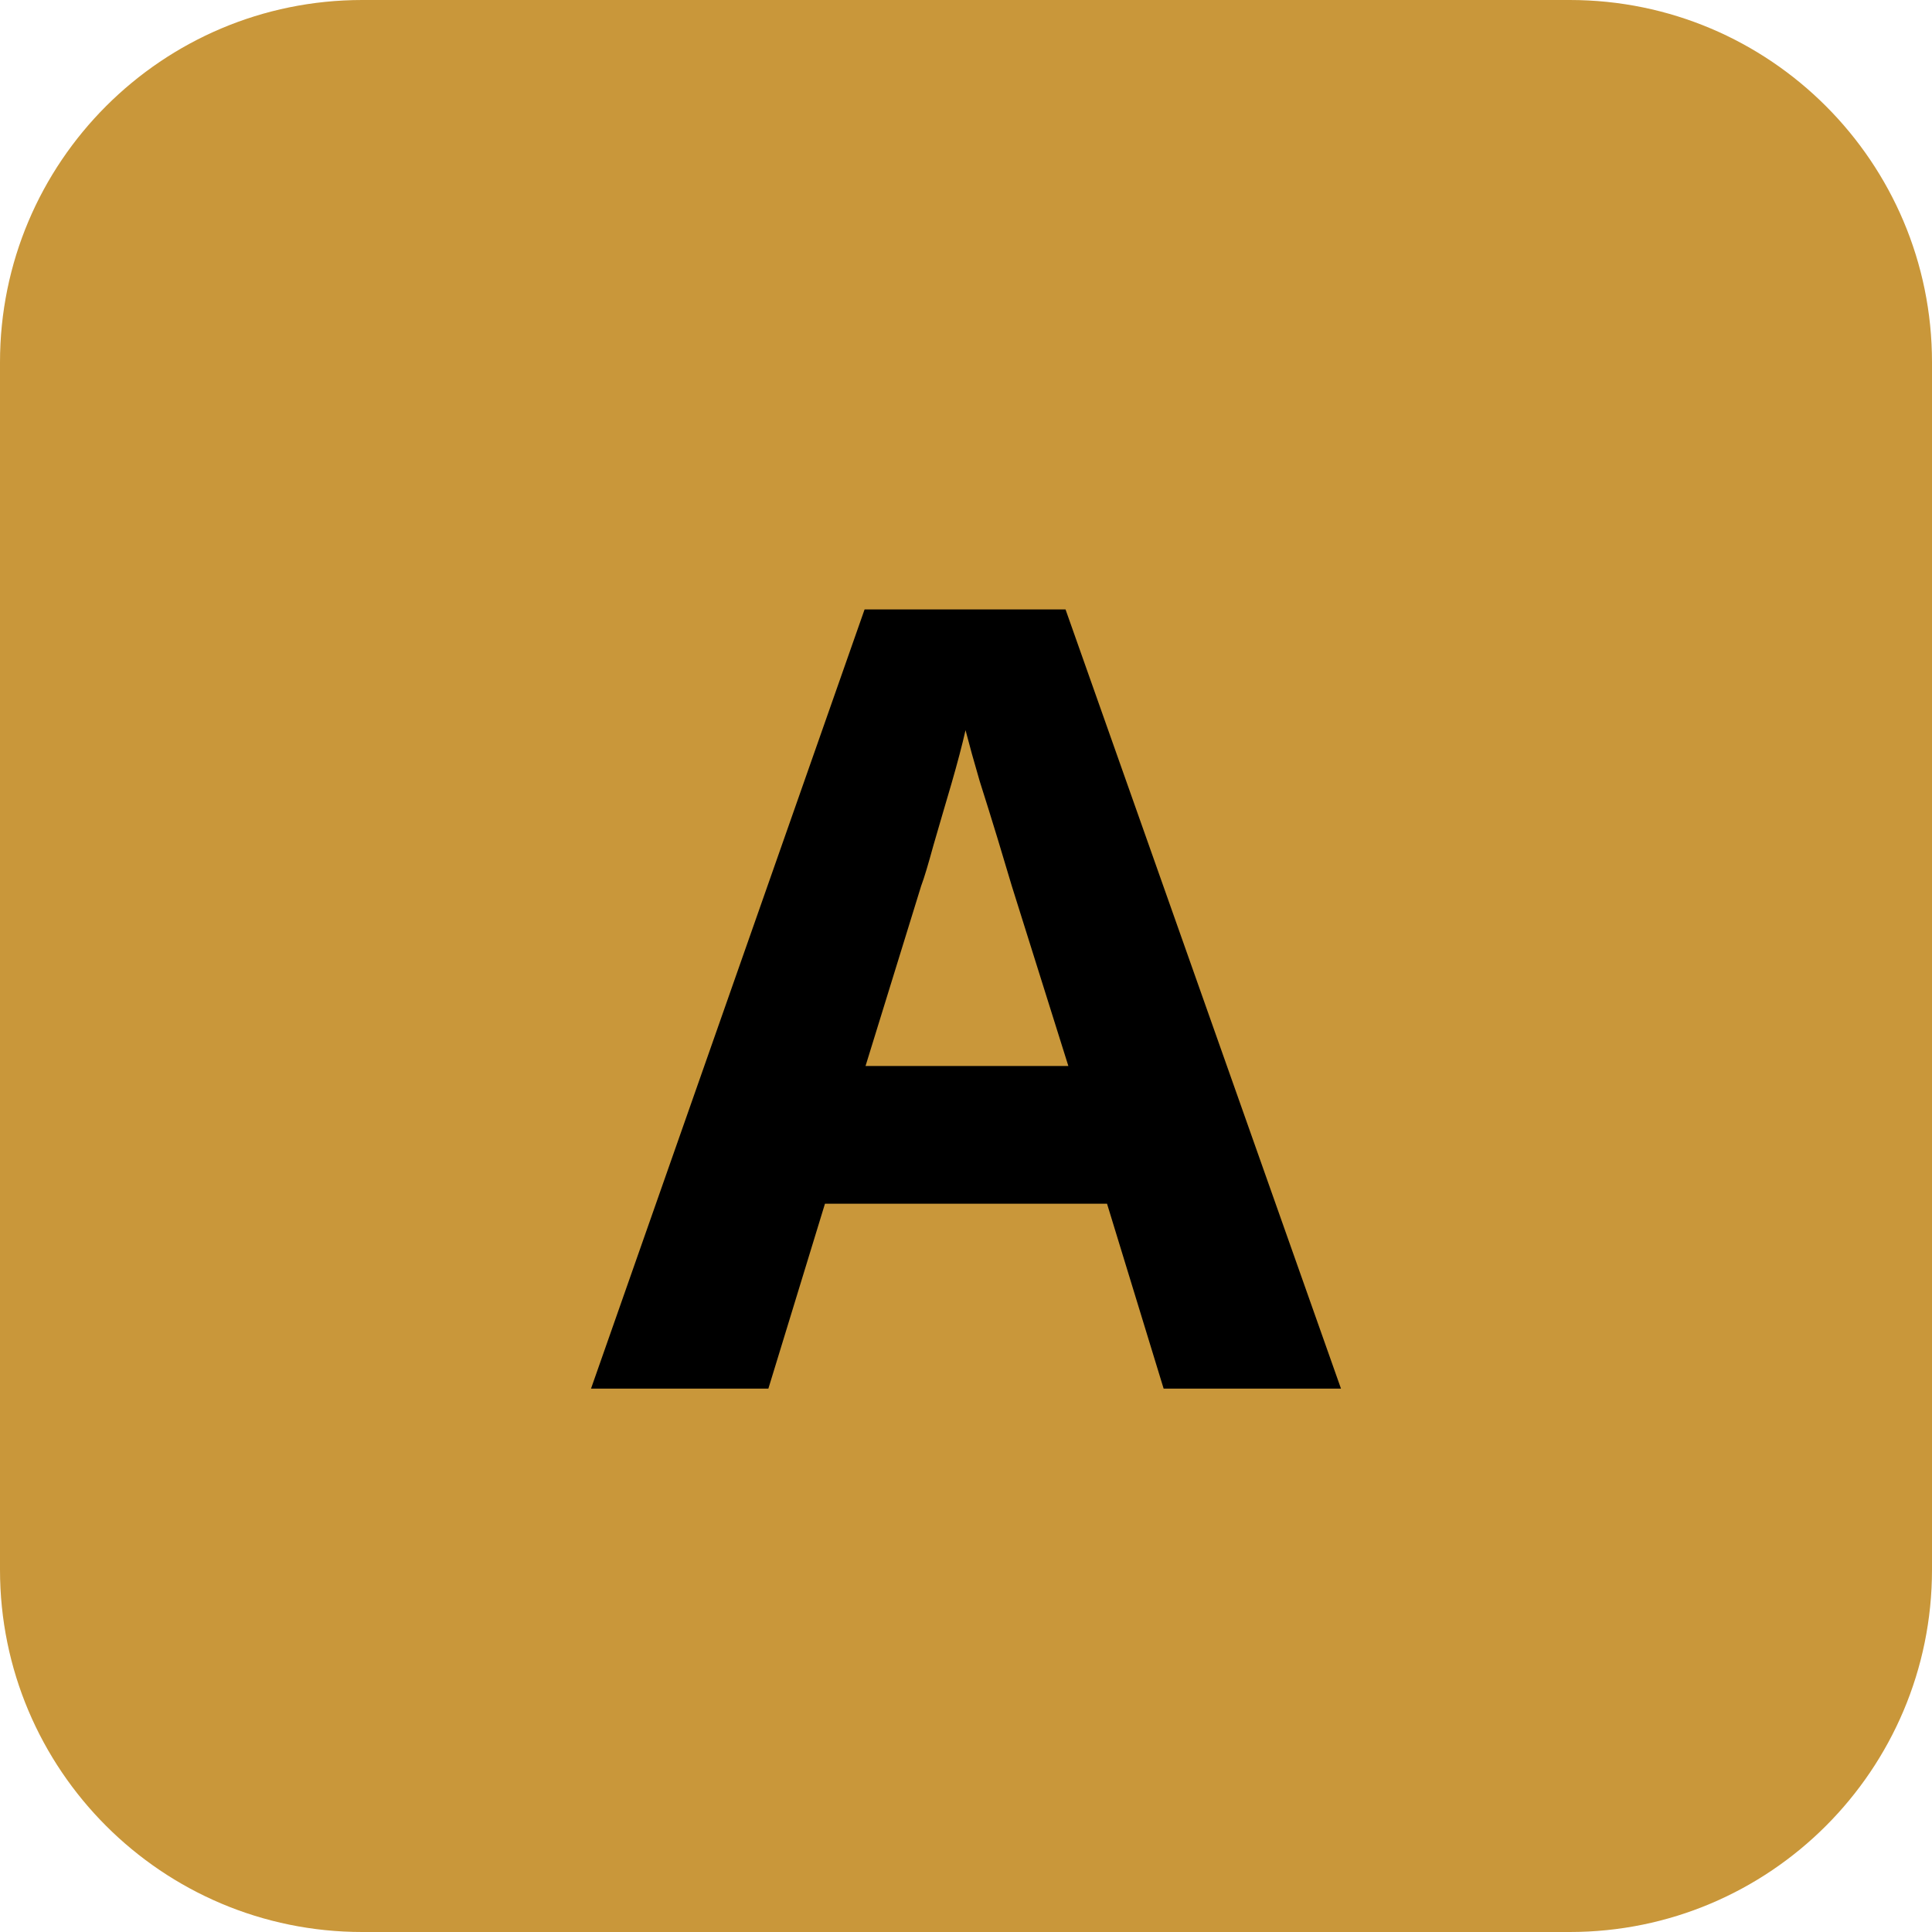
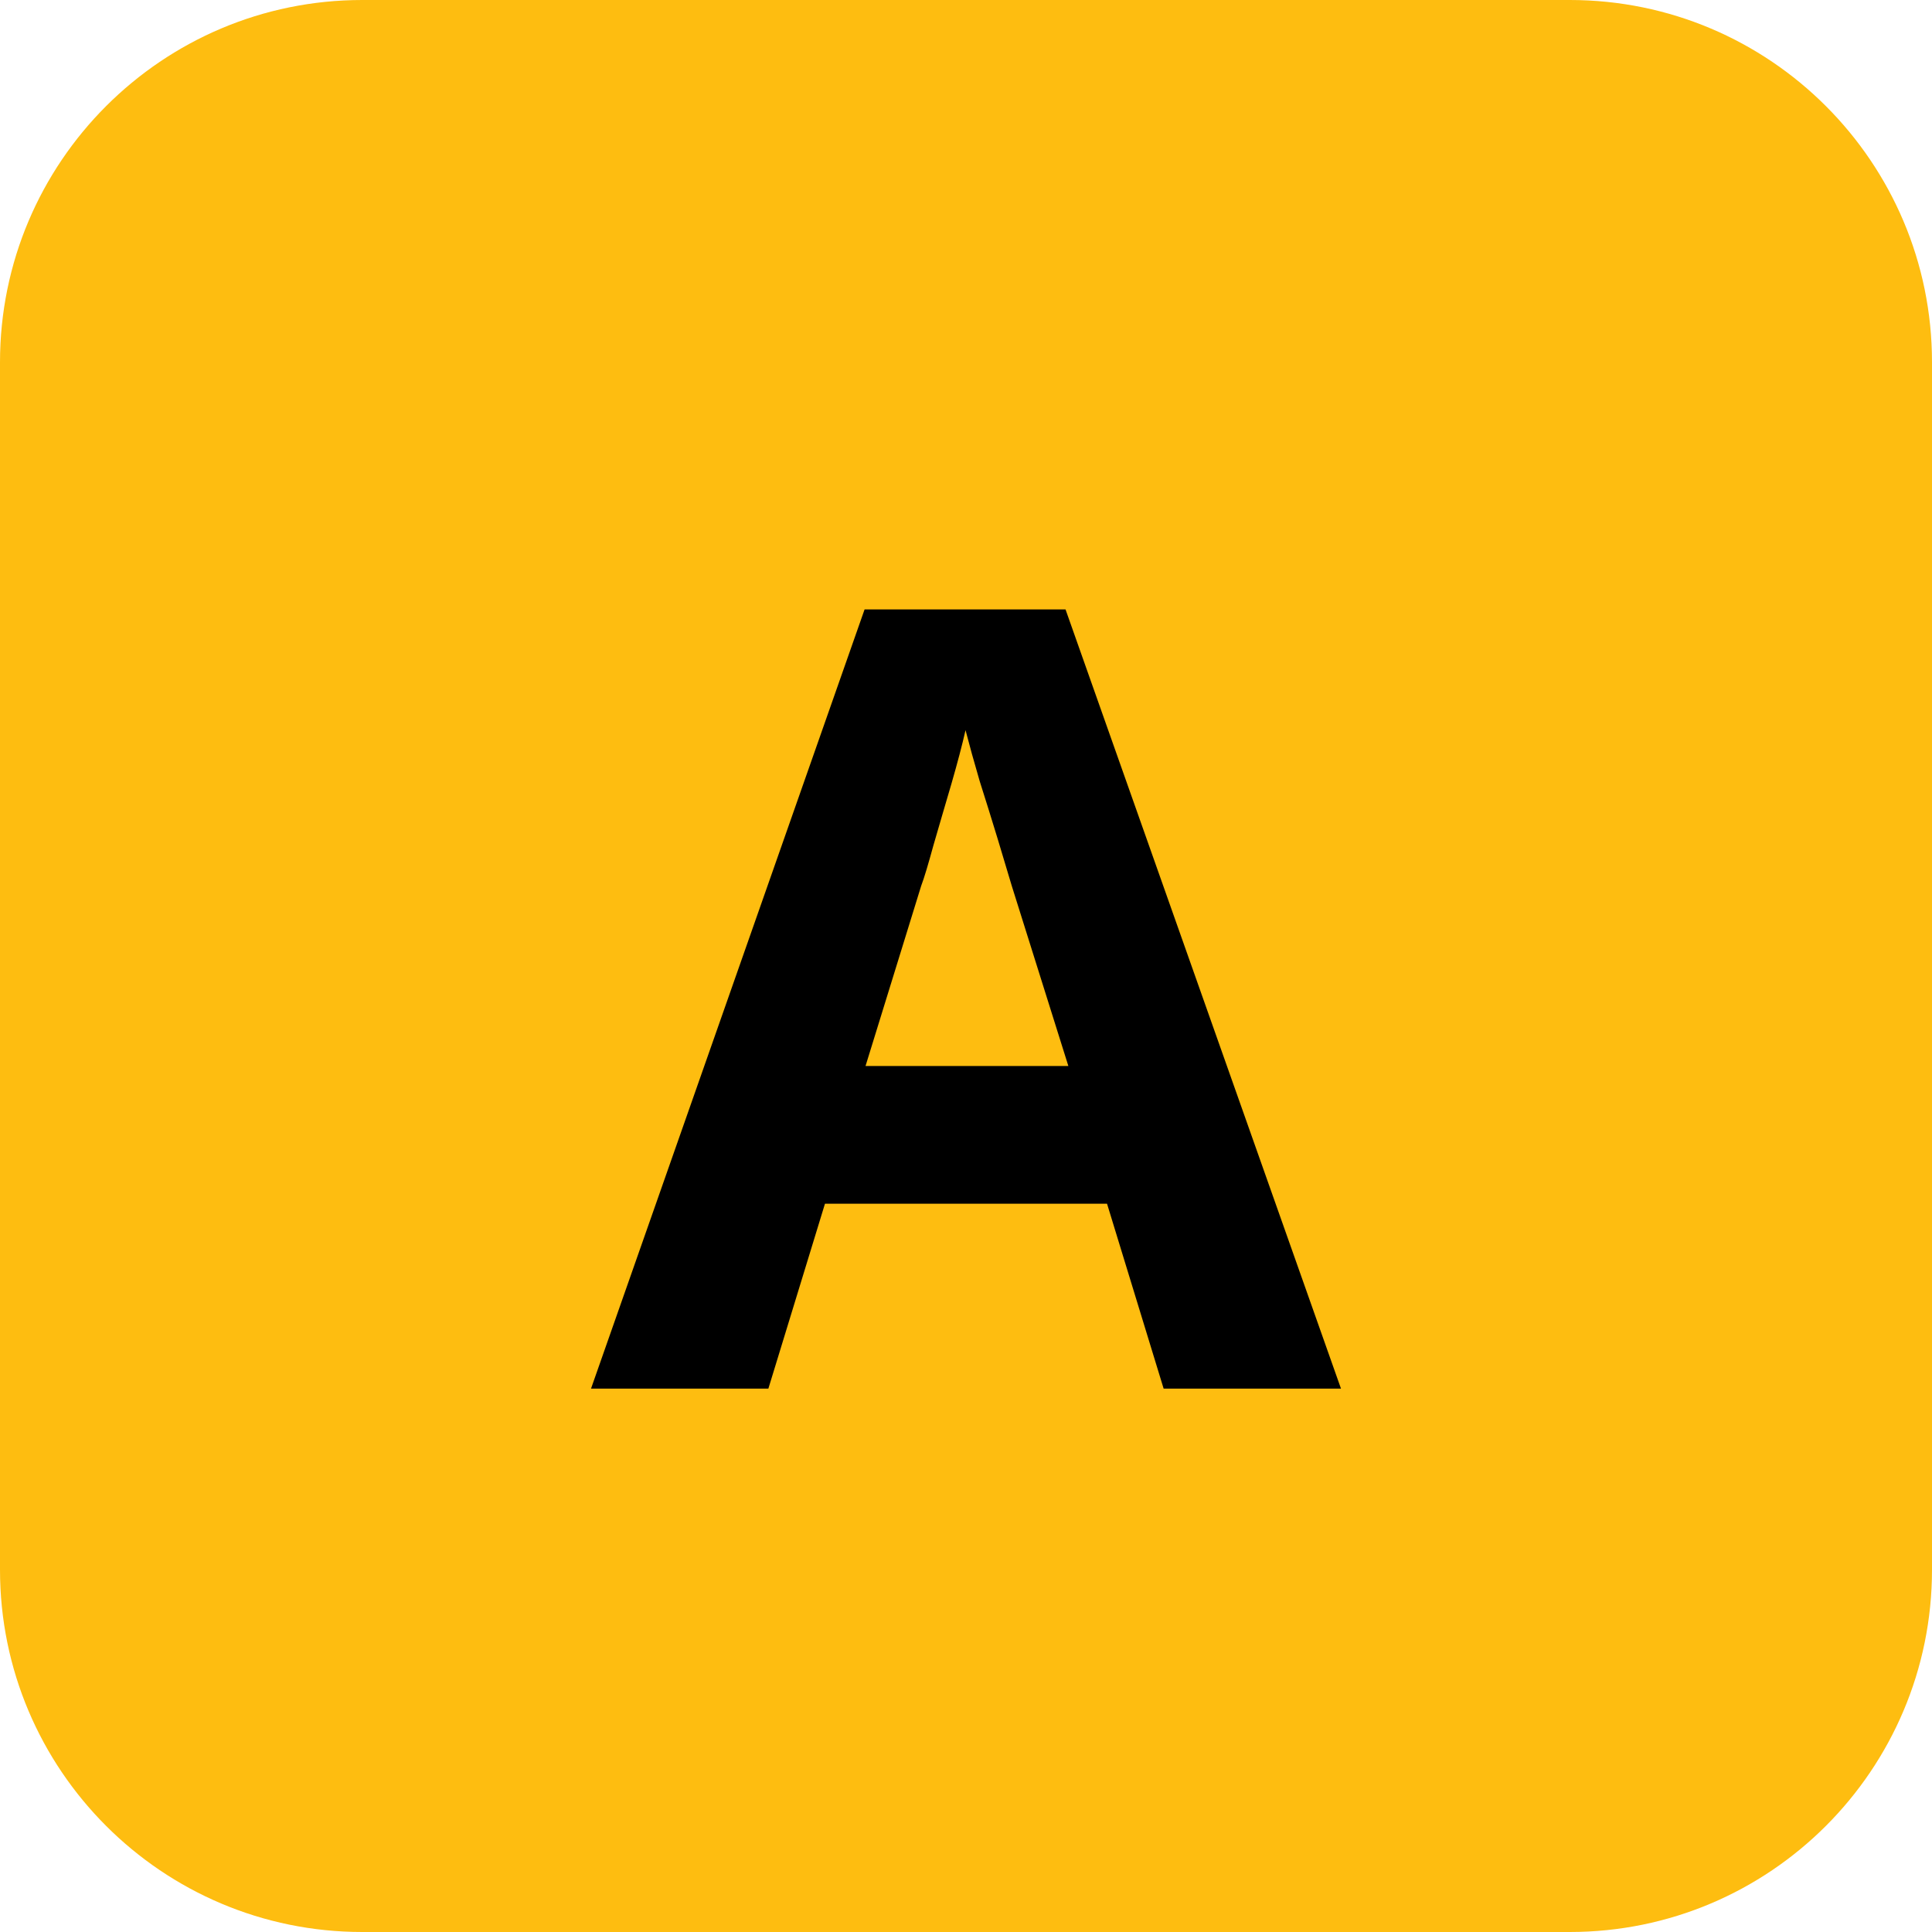
<svg xmlns="http://www.w3.org/2000/svg" viewBox="0 0 32 32">
-   <rect width="32" height="32" rx="6" fill="#c9973a" />
+   <rect width="32" height="32" rx="6" fill="#FEBD10" />
  <text x="16" y="23" font-family="system-ui,sans-serif" font-size="18" font-weight="bold" fill="#000" text-anchor="middle">A</text>
</svg>
